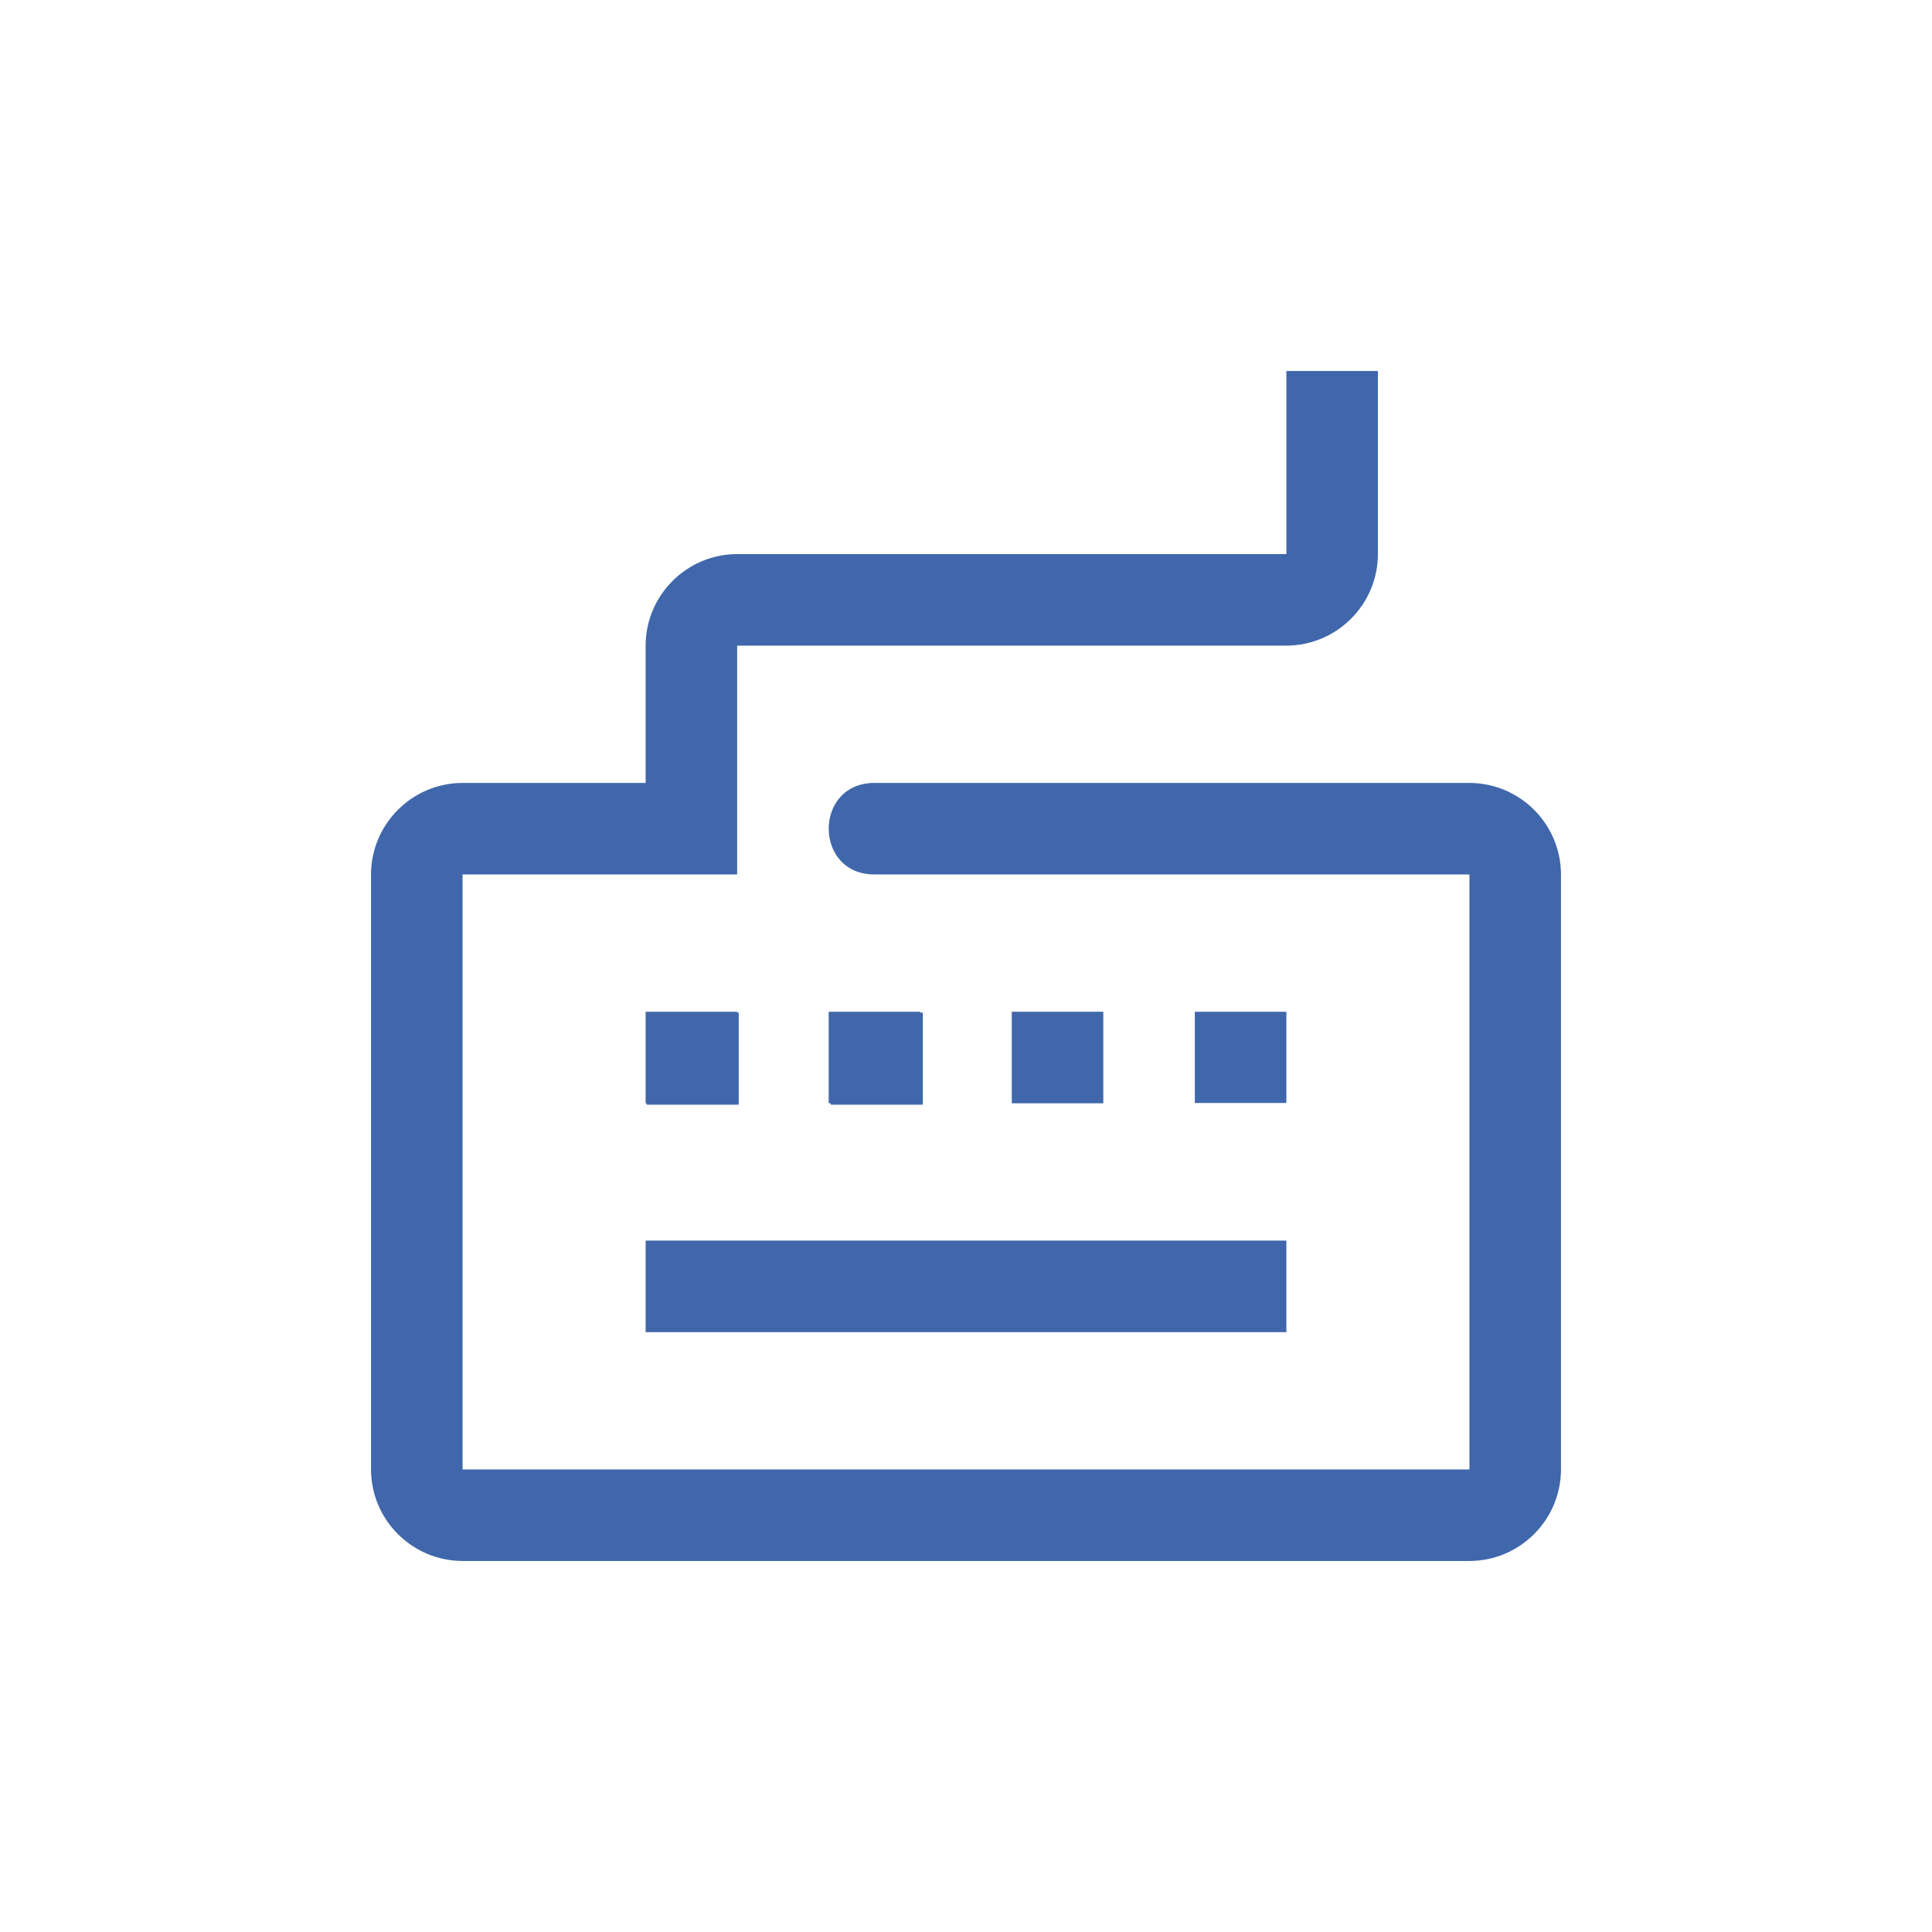
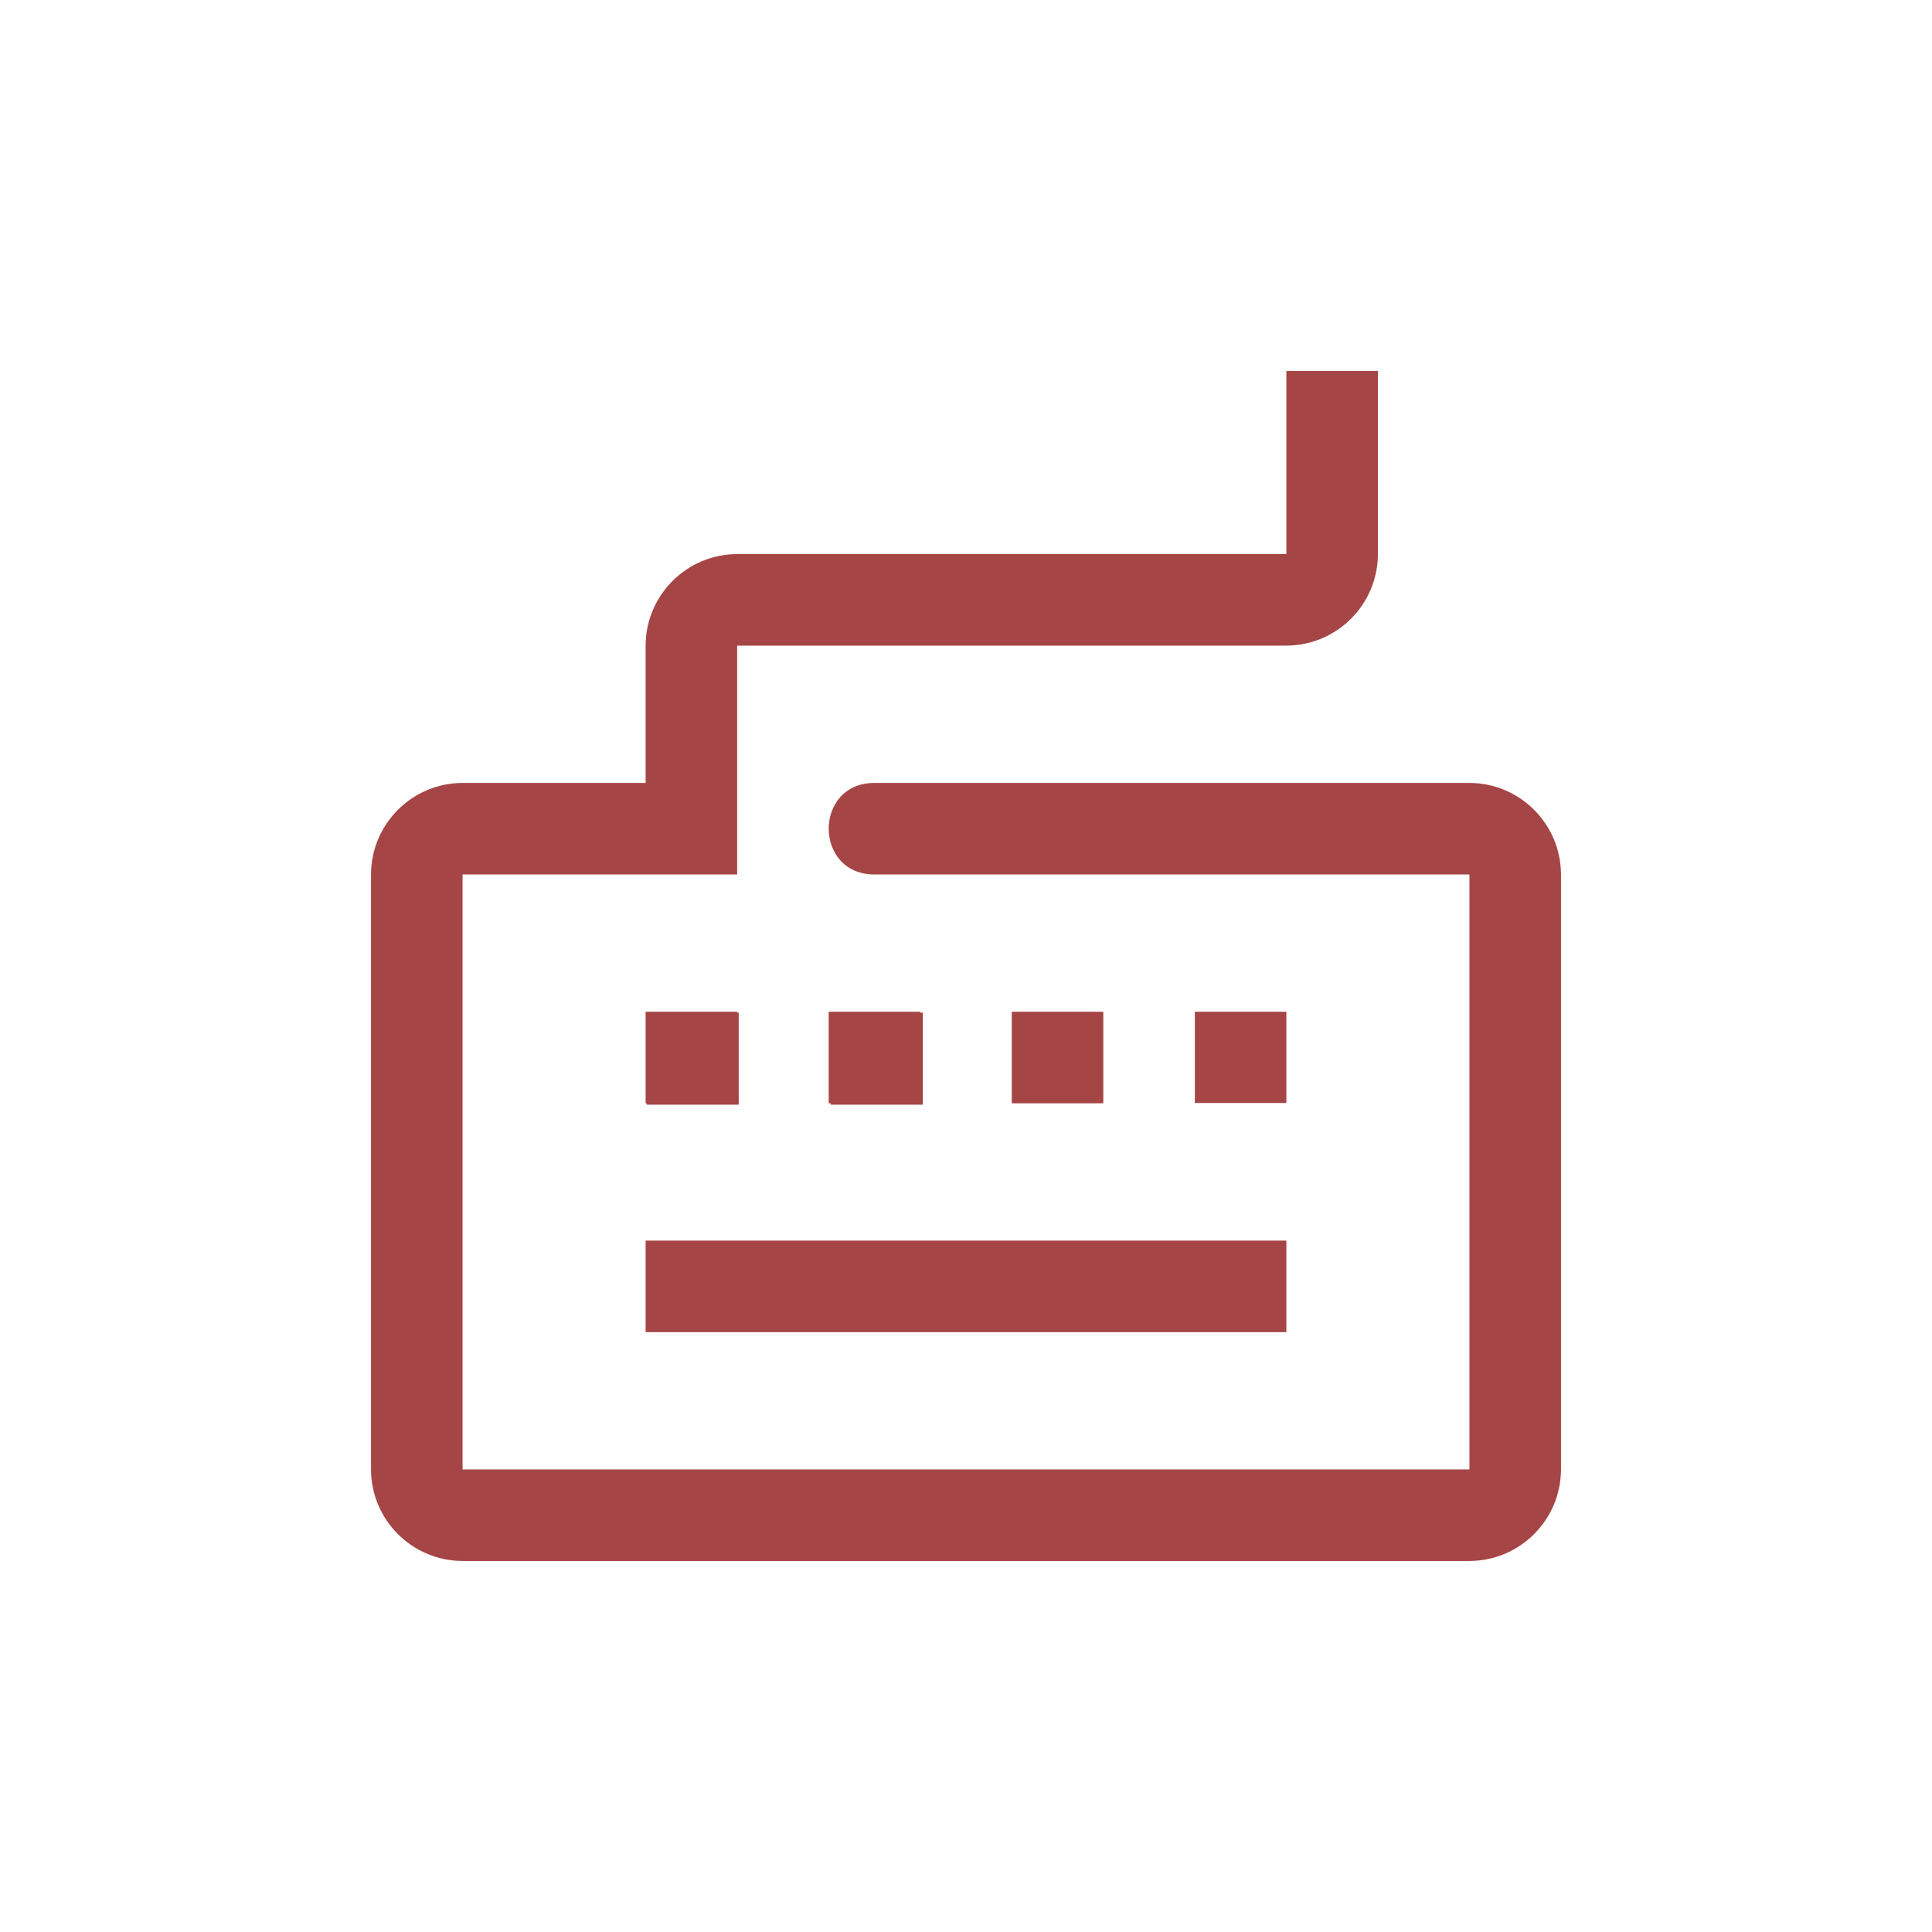
- <svg xmlns="http://www.w3.org/2000/svg" style="color:#4067AB;" fill="currentColor" id="svg3" stroke="currentColor" stroke-width="0" version="1.1" viewBox="-4.8 -4.8 33.60 33.60" xml:space="preserve">
+ <svg xmlns="http://www.w3.org/2000/svg" style="color:#A64545;" fill="currentColor" id="svg3" stroke="currentColor" stroke-width="0" version="1.1" viewBox="-4.8 -4.8 33.60 33.60" xml:space="preserve">
  <defs id="defs3" />
  <g id="SVGRepo_tracerCarrier" stroke="#CCCCCC" stroke-linecap="round" stroke-linejoin="round" stroke-width="0.624" />
  <path id="path1" style="fill:#000000" />
  <g id="g36" style="fill:currentColor" transform="matrix(0.3227027,0,0,0.3227027,0.8399725,0.6549319)">
    <g id="SVGRepo_bgCarrier" stroke-width="0" />
    <g id="SVGRepo_tracerCarrier-2" stroke-linecap="round" stroke-linejoin="round" />
    <g id="SVGRepo_iconCarrier-0">
      <g id="g14">
        <g id="g37" style="fill:currentColor" transform="matrix(2.466575,0,0,2.466575,2.517531,3.09094)">
          <g id="SVGRepo_bgCarrier-9" stroke-width="0" />
          <g id="SVGRepo_tracerCarrier-7" stroke-linecap="round" stroke-linejoin="round" />
          <g id="SVGRepo_iconCarrier">
            <g data-name="Group 715" id="Group_715" transform="translate(-100,-50)">
              <path d="m 112,64 v 2 h -2 v -2 z m 4,0 v 2 h -2 v -2 z m 4,0 v 1.993 h -2 V 64 Z m -14,0 h 2 v 2 h -2 z m 14,7 h -14 v -2 h 14 z m 4,5 h -22 c -1.103,-0.003 -1.997,-0.897 -2,-2 V 61 c 0.003,-1.103 0.897,-1.997 2,-2 h 4 v -3 c 0.003,-1.103 0.897,-1.997 2,-2 h 12 v -4 h 2 v 4 c -0.003,1.103 -0.897,1.997 -2,2 h -12 v 5 h -6 v 13 h 22 V 61 h -13 c -1.333,0 -1.333,-2 0,-2 h 13 c 1.103,0.003 1.997,0.897 2,2 v 13 c -0.003,1.103 -0.897,1.997 -2,2 z" data-name="Path 1500" fill="currentColor" id="Path_1500" />
            </g>
          </g>
          <path d="m 12.057,14.018 v 2.012 h -2.012 v -2.012 z m -6.035,0 h 2.012 v 2.012 H 6.022 Z" id="path1-3" style="fill:currentColor;stroke-width:0" />
        </g>
      </g>
    </g>
  </g>
</svg>
